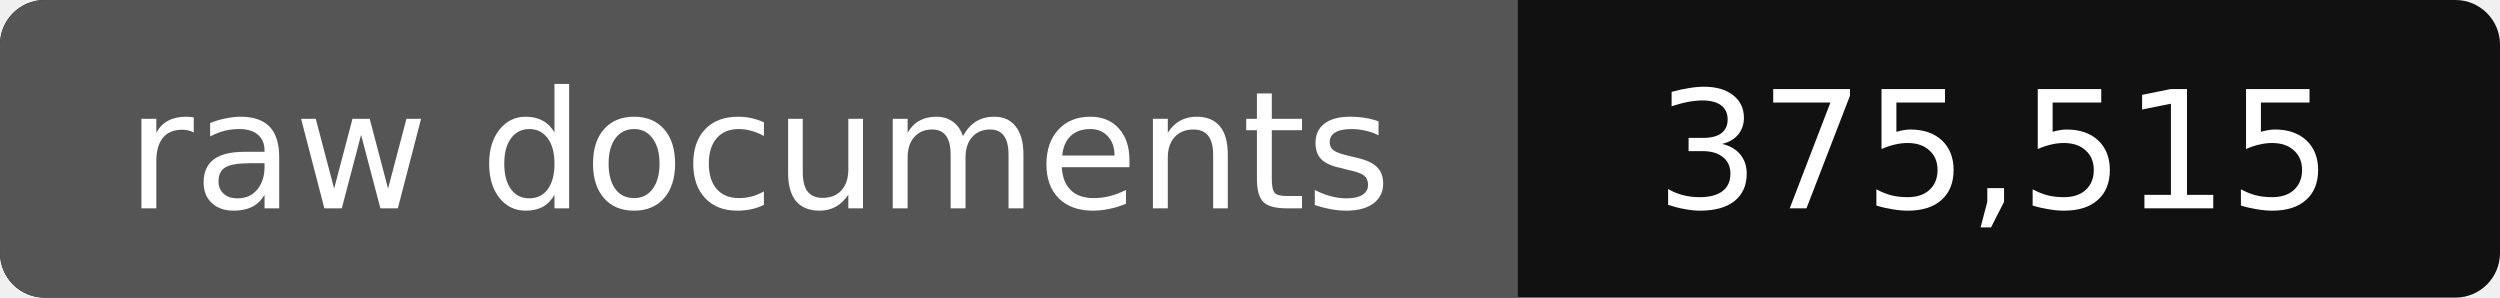
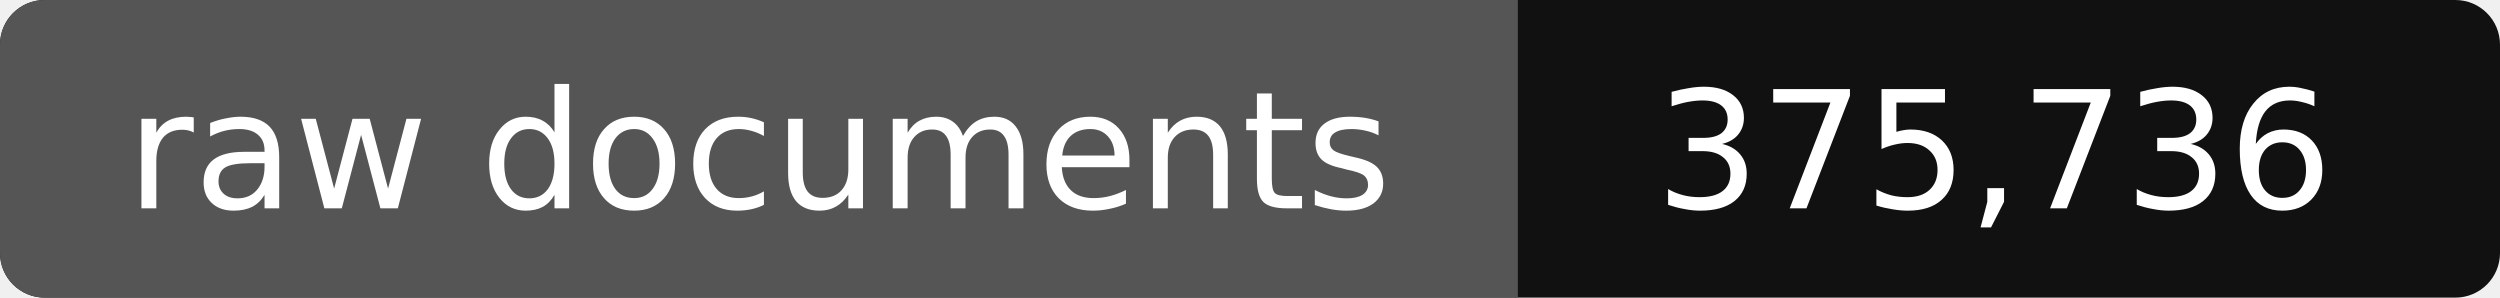
- <svg xmlns="http://www.w3.org/2000/svg" width="168" height="20" role="img" aria-label="raw documents: 375,515">
+ <svg xmlns="http://www.w3.org/2000/svg" width="168" height="20" role="img" aria-label="raw documents: 375,736">
  <rect width="168" height="20" rx="3" fill="#111" />
  <path fill="#555" d="M3 0h99v20H3a3 3 0 0 1-3-3V3a3 3 0 0 1 3-3z" />
  <g fill="#fff" text-anchor="middle" font-family="Verdana,DejaVu Sans,sans-serif" font-size="11">
    <text x="51" y="14">raw documents</text>
-     <text x="134" y="14">375,515</text>
+     <text x="134" y="14">375,736</text>
  </g>
</svg>
